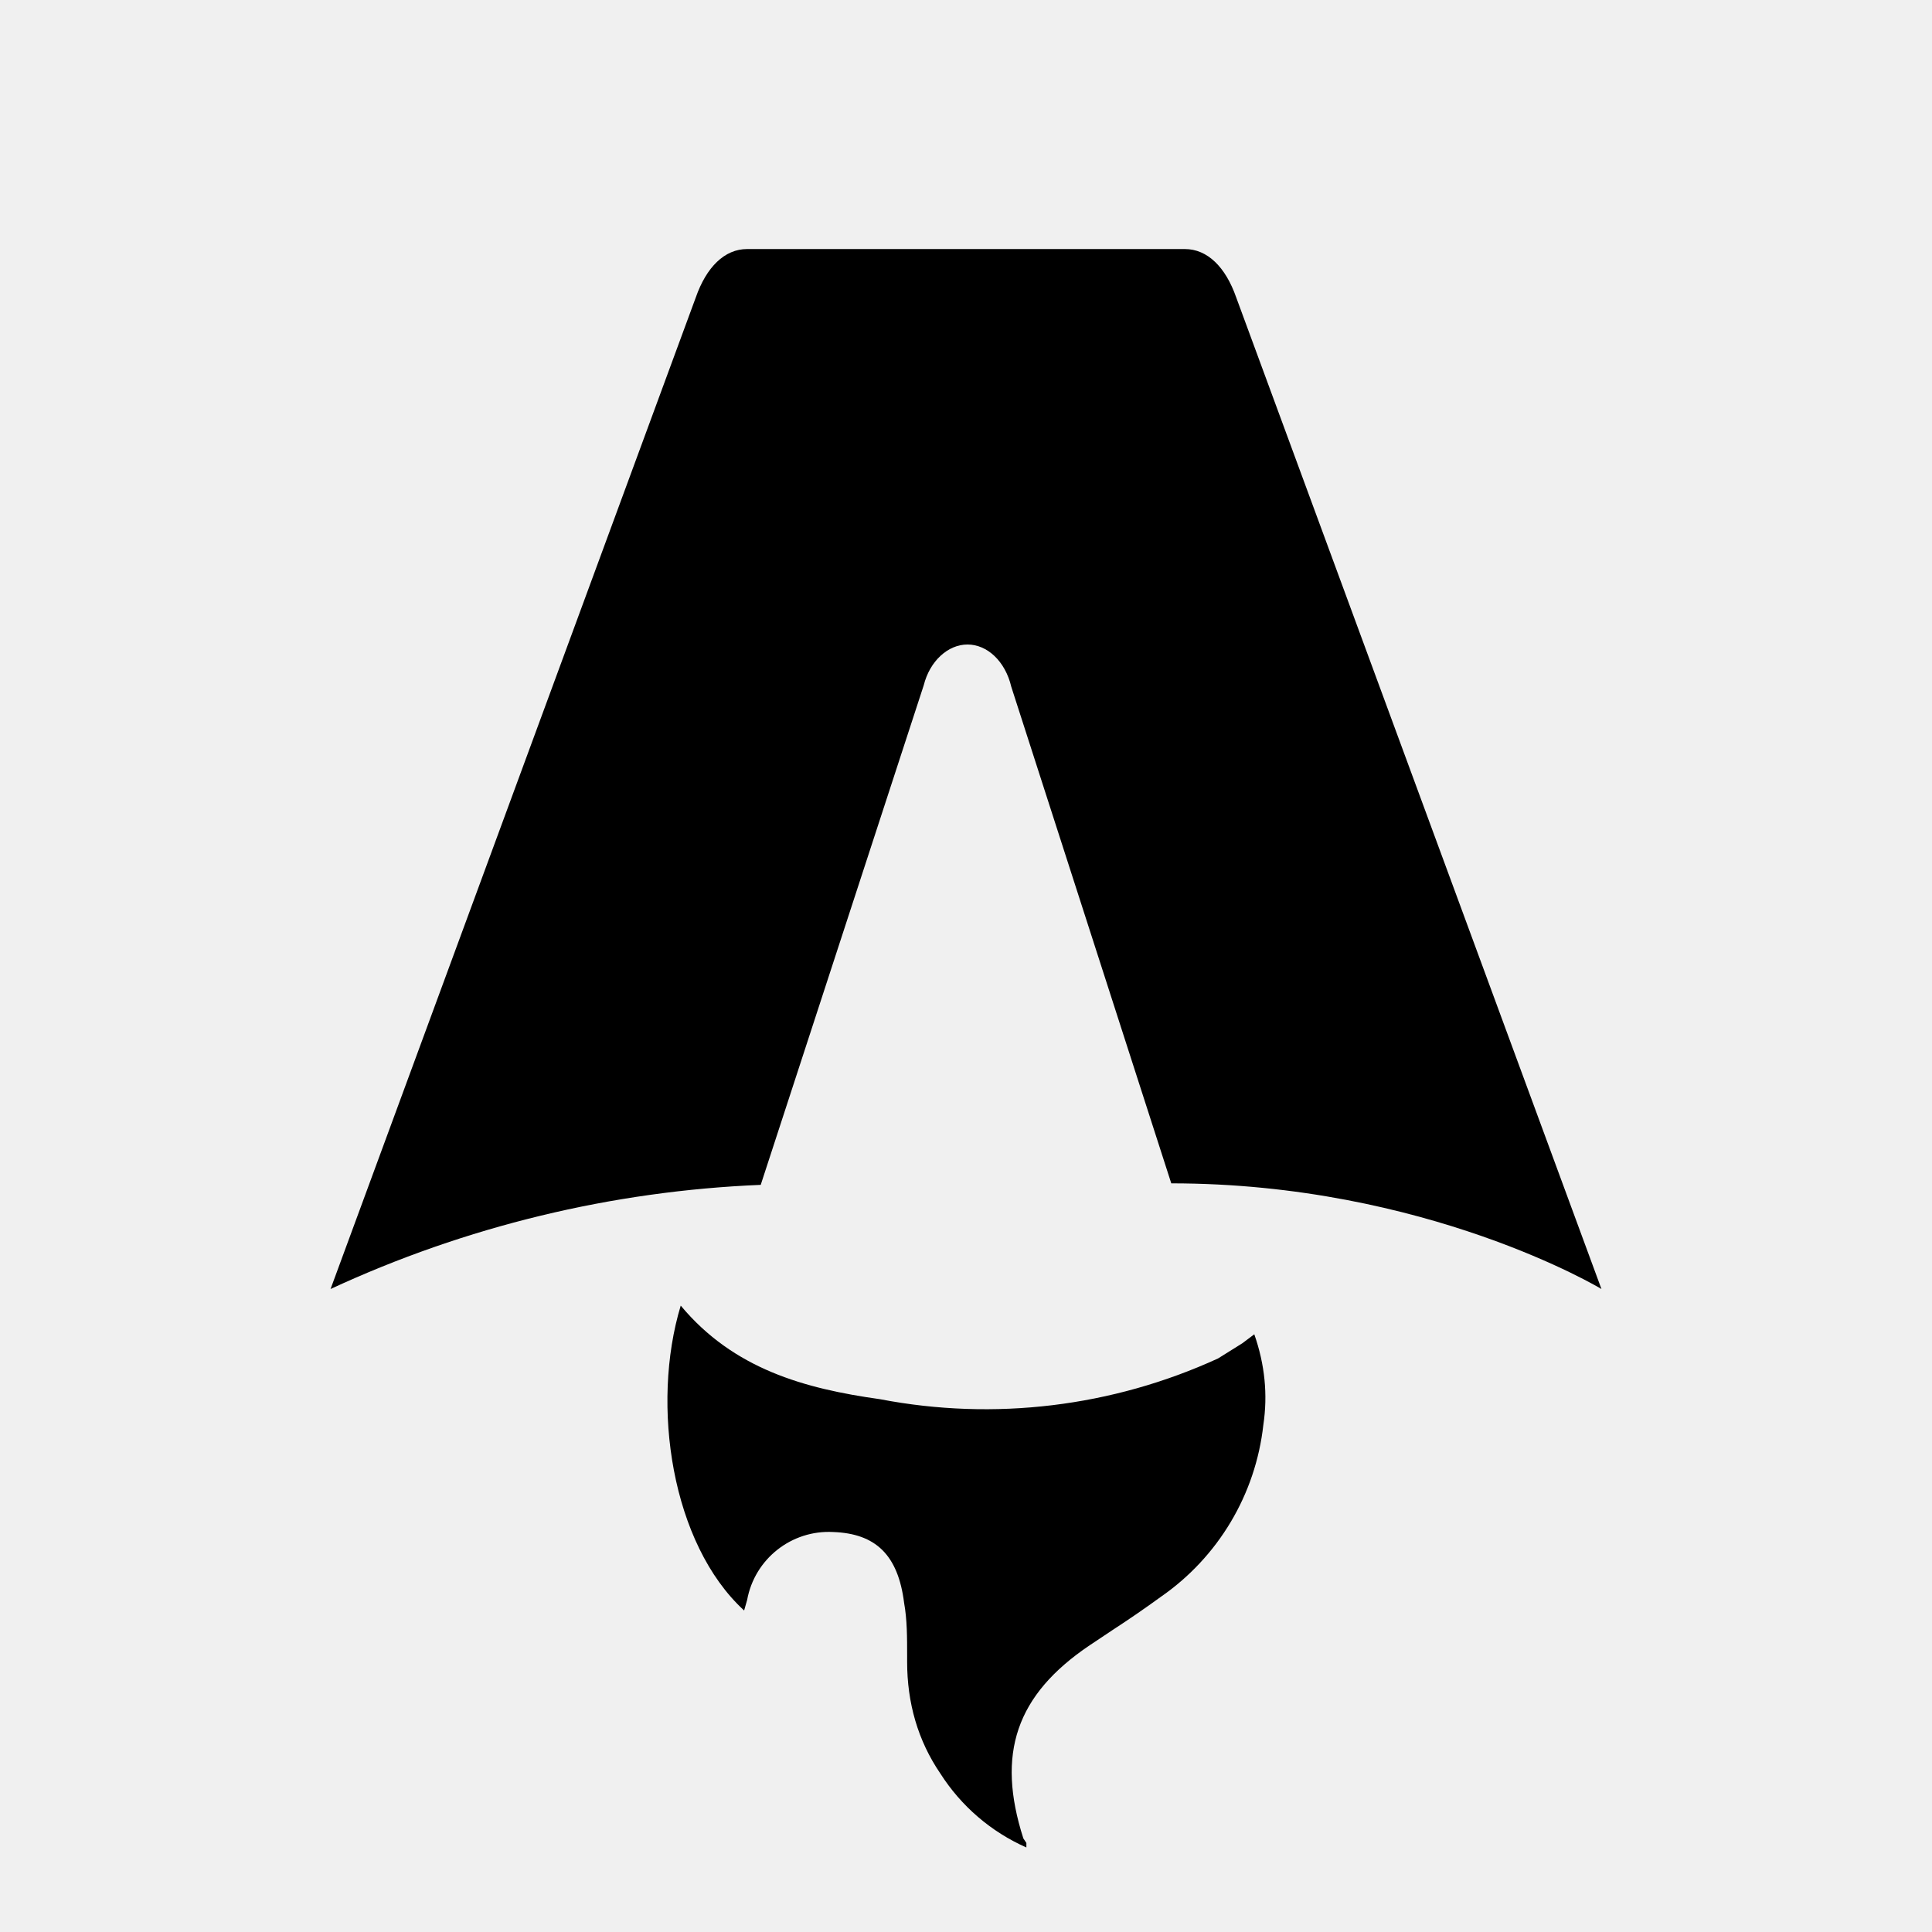
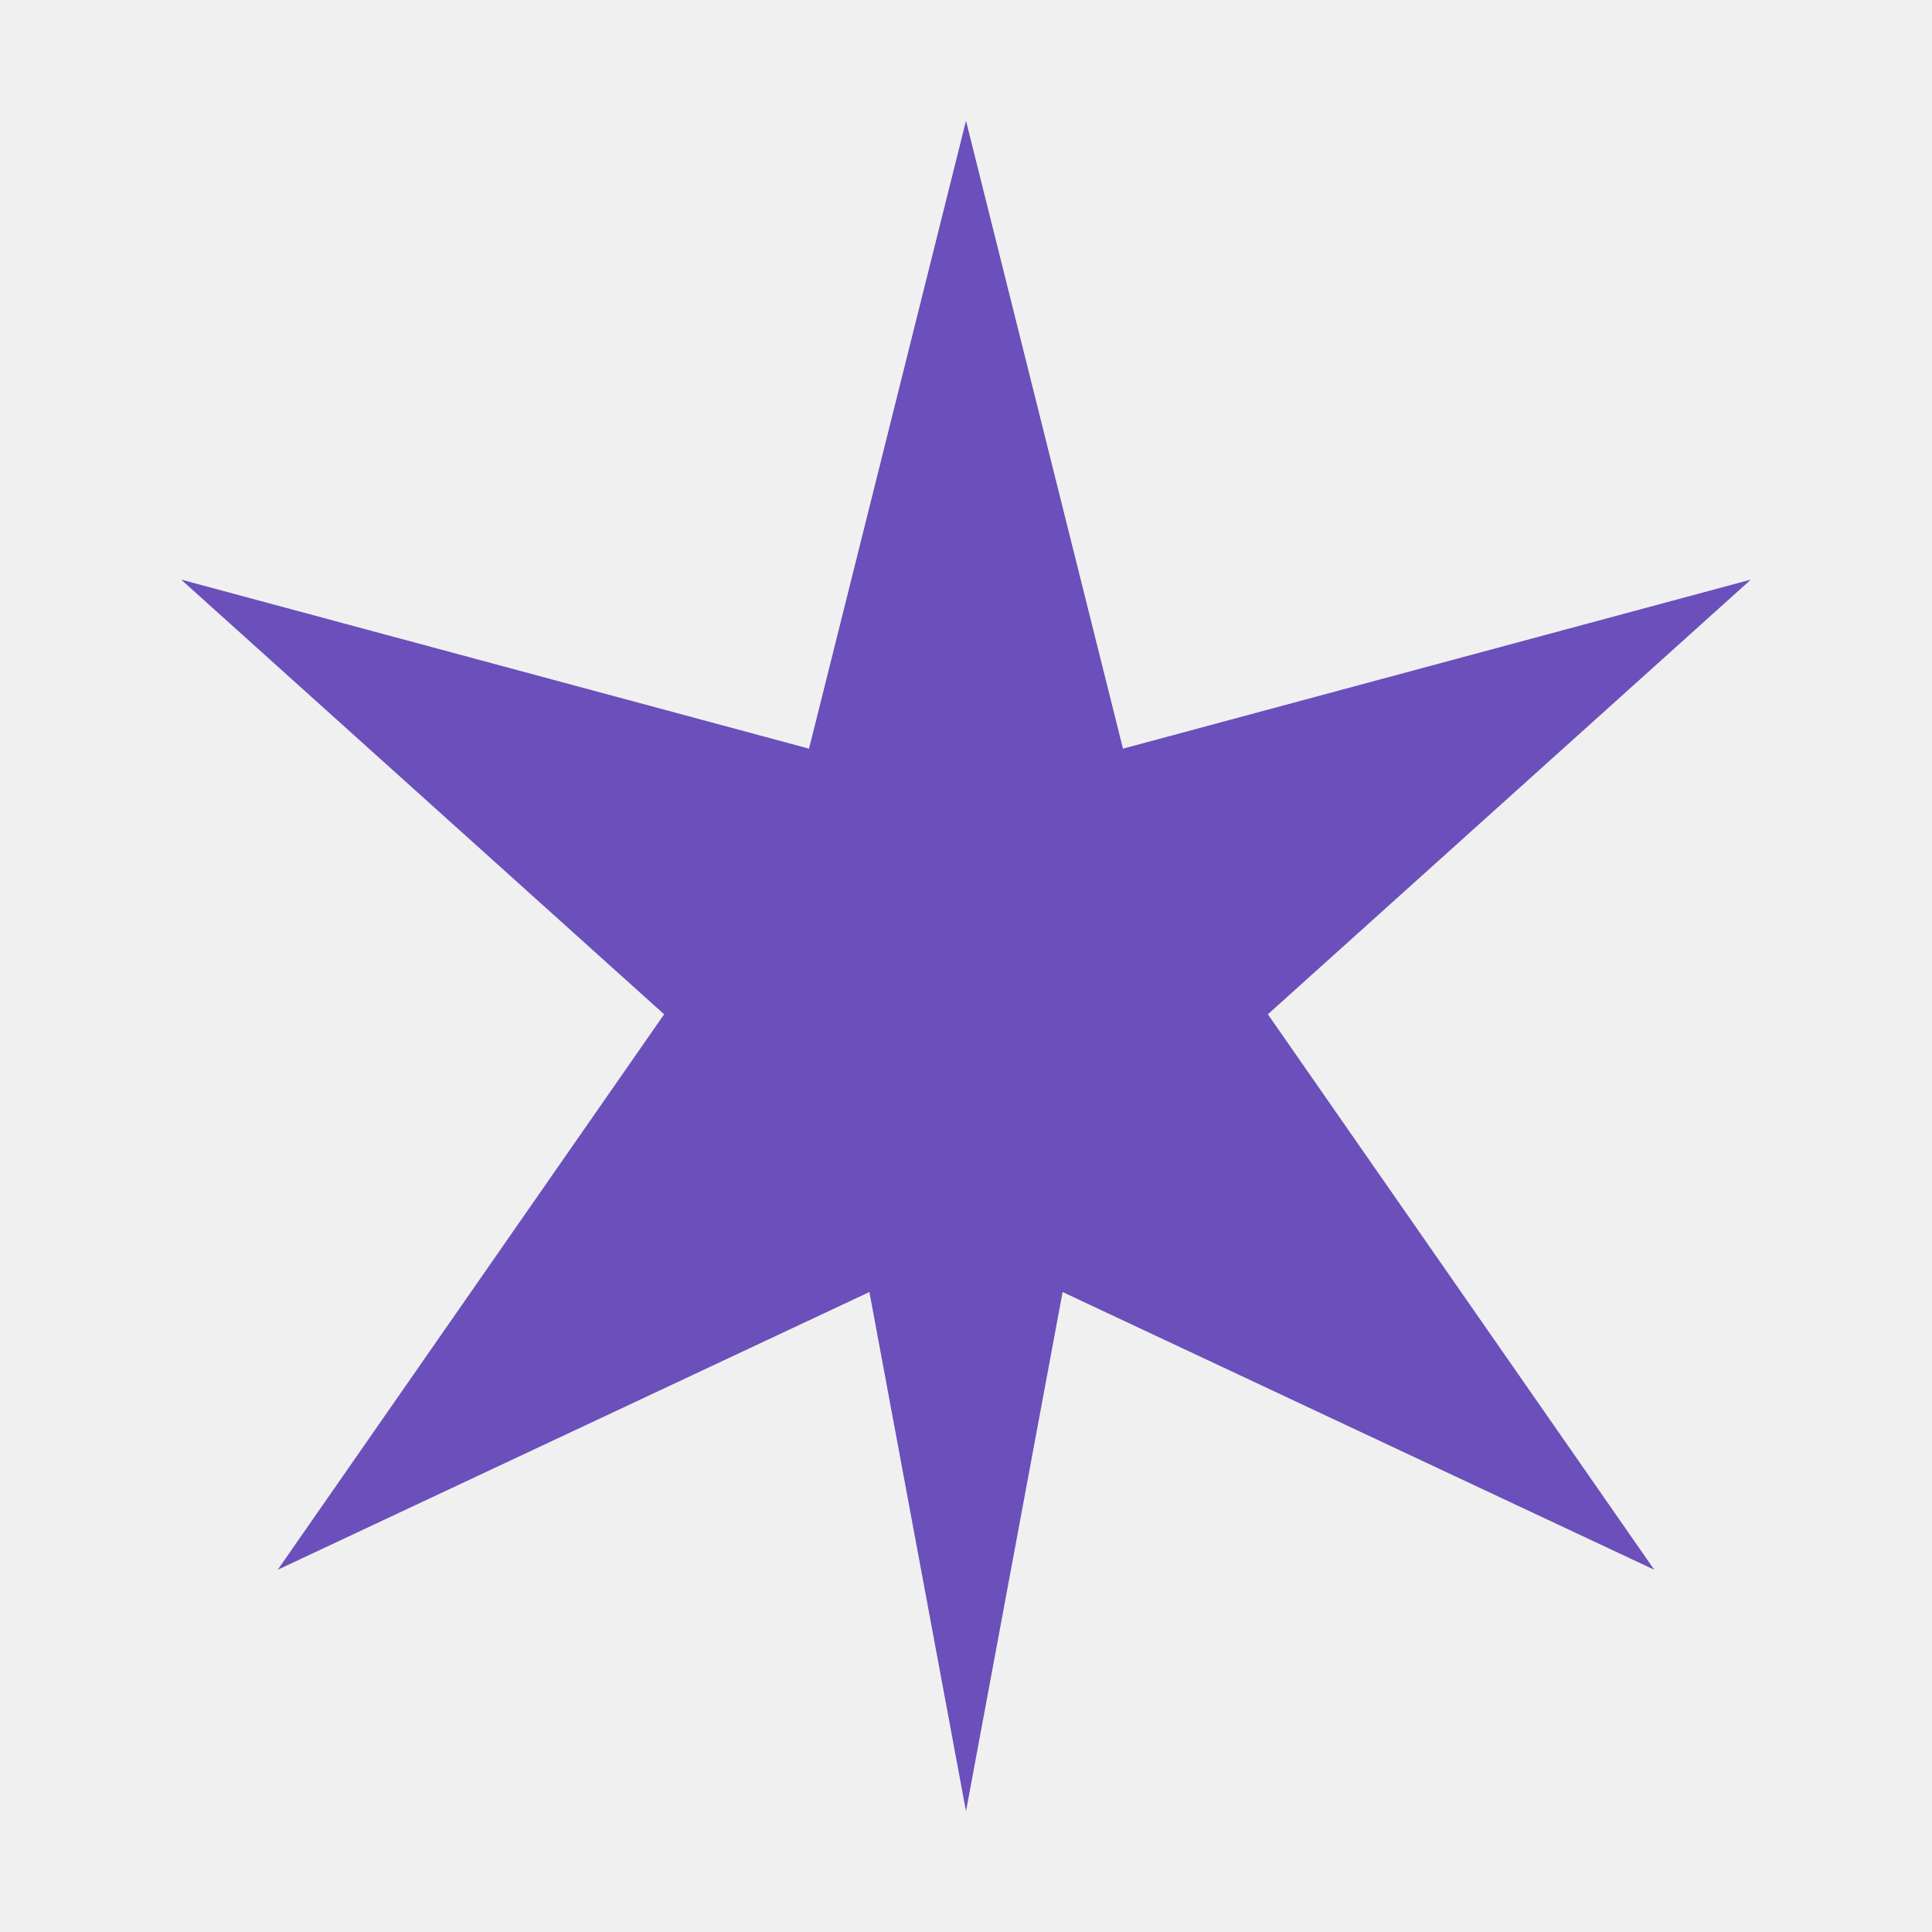
- <svg xmlns="http://www.w3.org/2000/svg" fill="none" viewBox="0 0 128 128">
-   <path d="M50.4 78.5a75.1 75.1 0 0 0-28.5 6.9l24.2-65.7c.7-2 1.9-3.2 3.4-3.2h29c1.5 0 2.7 1.2 3.4 3.2l24.2 65.7s-11.6-7-28.5-7L67 45.5c-.4-1.7-1.6-2.8-2.9-2.8-1.3 0-2.5 1.1-2.9 2.7L50.4 78.5Zm-1.1 28.2Zm-4.2-20.2c-2 6.6-.6 15.8 4.2 20.2a17.5 17.5 0 0 1 .2-.7 5.5 5.5 0 0 1 5.7-4.5c2.8.1 4.3 1.5 4.7 4.7.2 1.1.2 2.3.2 3.5v.4c0 2.7.7 5.2 2.2 7.4a13 13 0 0 0 5.7 4.9v-.3l-.2-.3c-1.8-5.6-.5-9.5 4.4-12.8l1.5-1a73 73 0 0 0 3.2-2.2 16 16 0 0 0 6.8-11.4c.3-2 .1-4-.6-6l-.8.6-1.6 1a37 37 0 0 1-22.4 2.7c-5-.7-9.7-2-13.2-6.2Z" />
+ <svg xmlns="http://www.w3.org/2000/svg" viewBox="0 0 32 32">
  <style>
-         path { fill: #000; }
-         @media (prefers-color-scheme: dark) {
-             path { fill: #FFF; }
-         }
-     </style>
+     path { fill: #6b4fbb; }
+     @media (prefers-color-scheme: dark) { path { fill: #b8a4ff; } }
+   </style>
+   <path d="M16 2 18.6 12.4 29 9.6 21 16.8 27.4 26 17.6 21.4 16 30 14.4 21.4 4.6 26 11 16.8 3 9.6 13.4 12.4Z" />
</svg>
